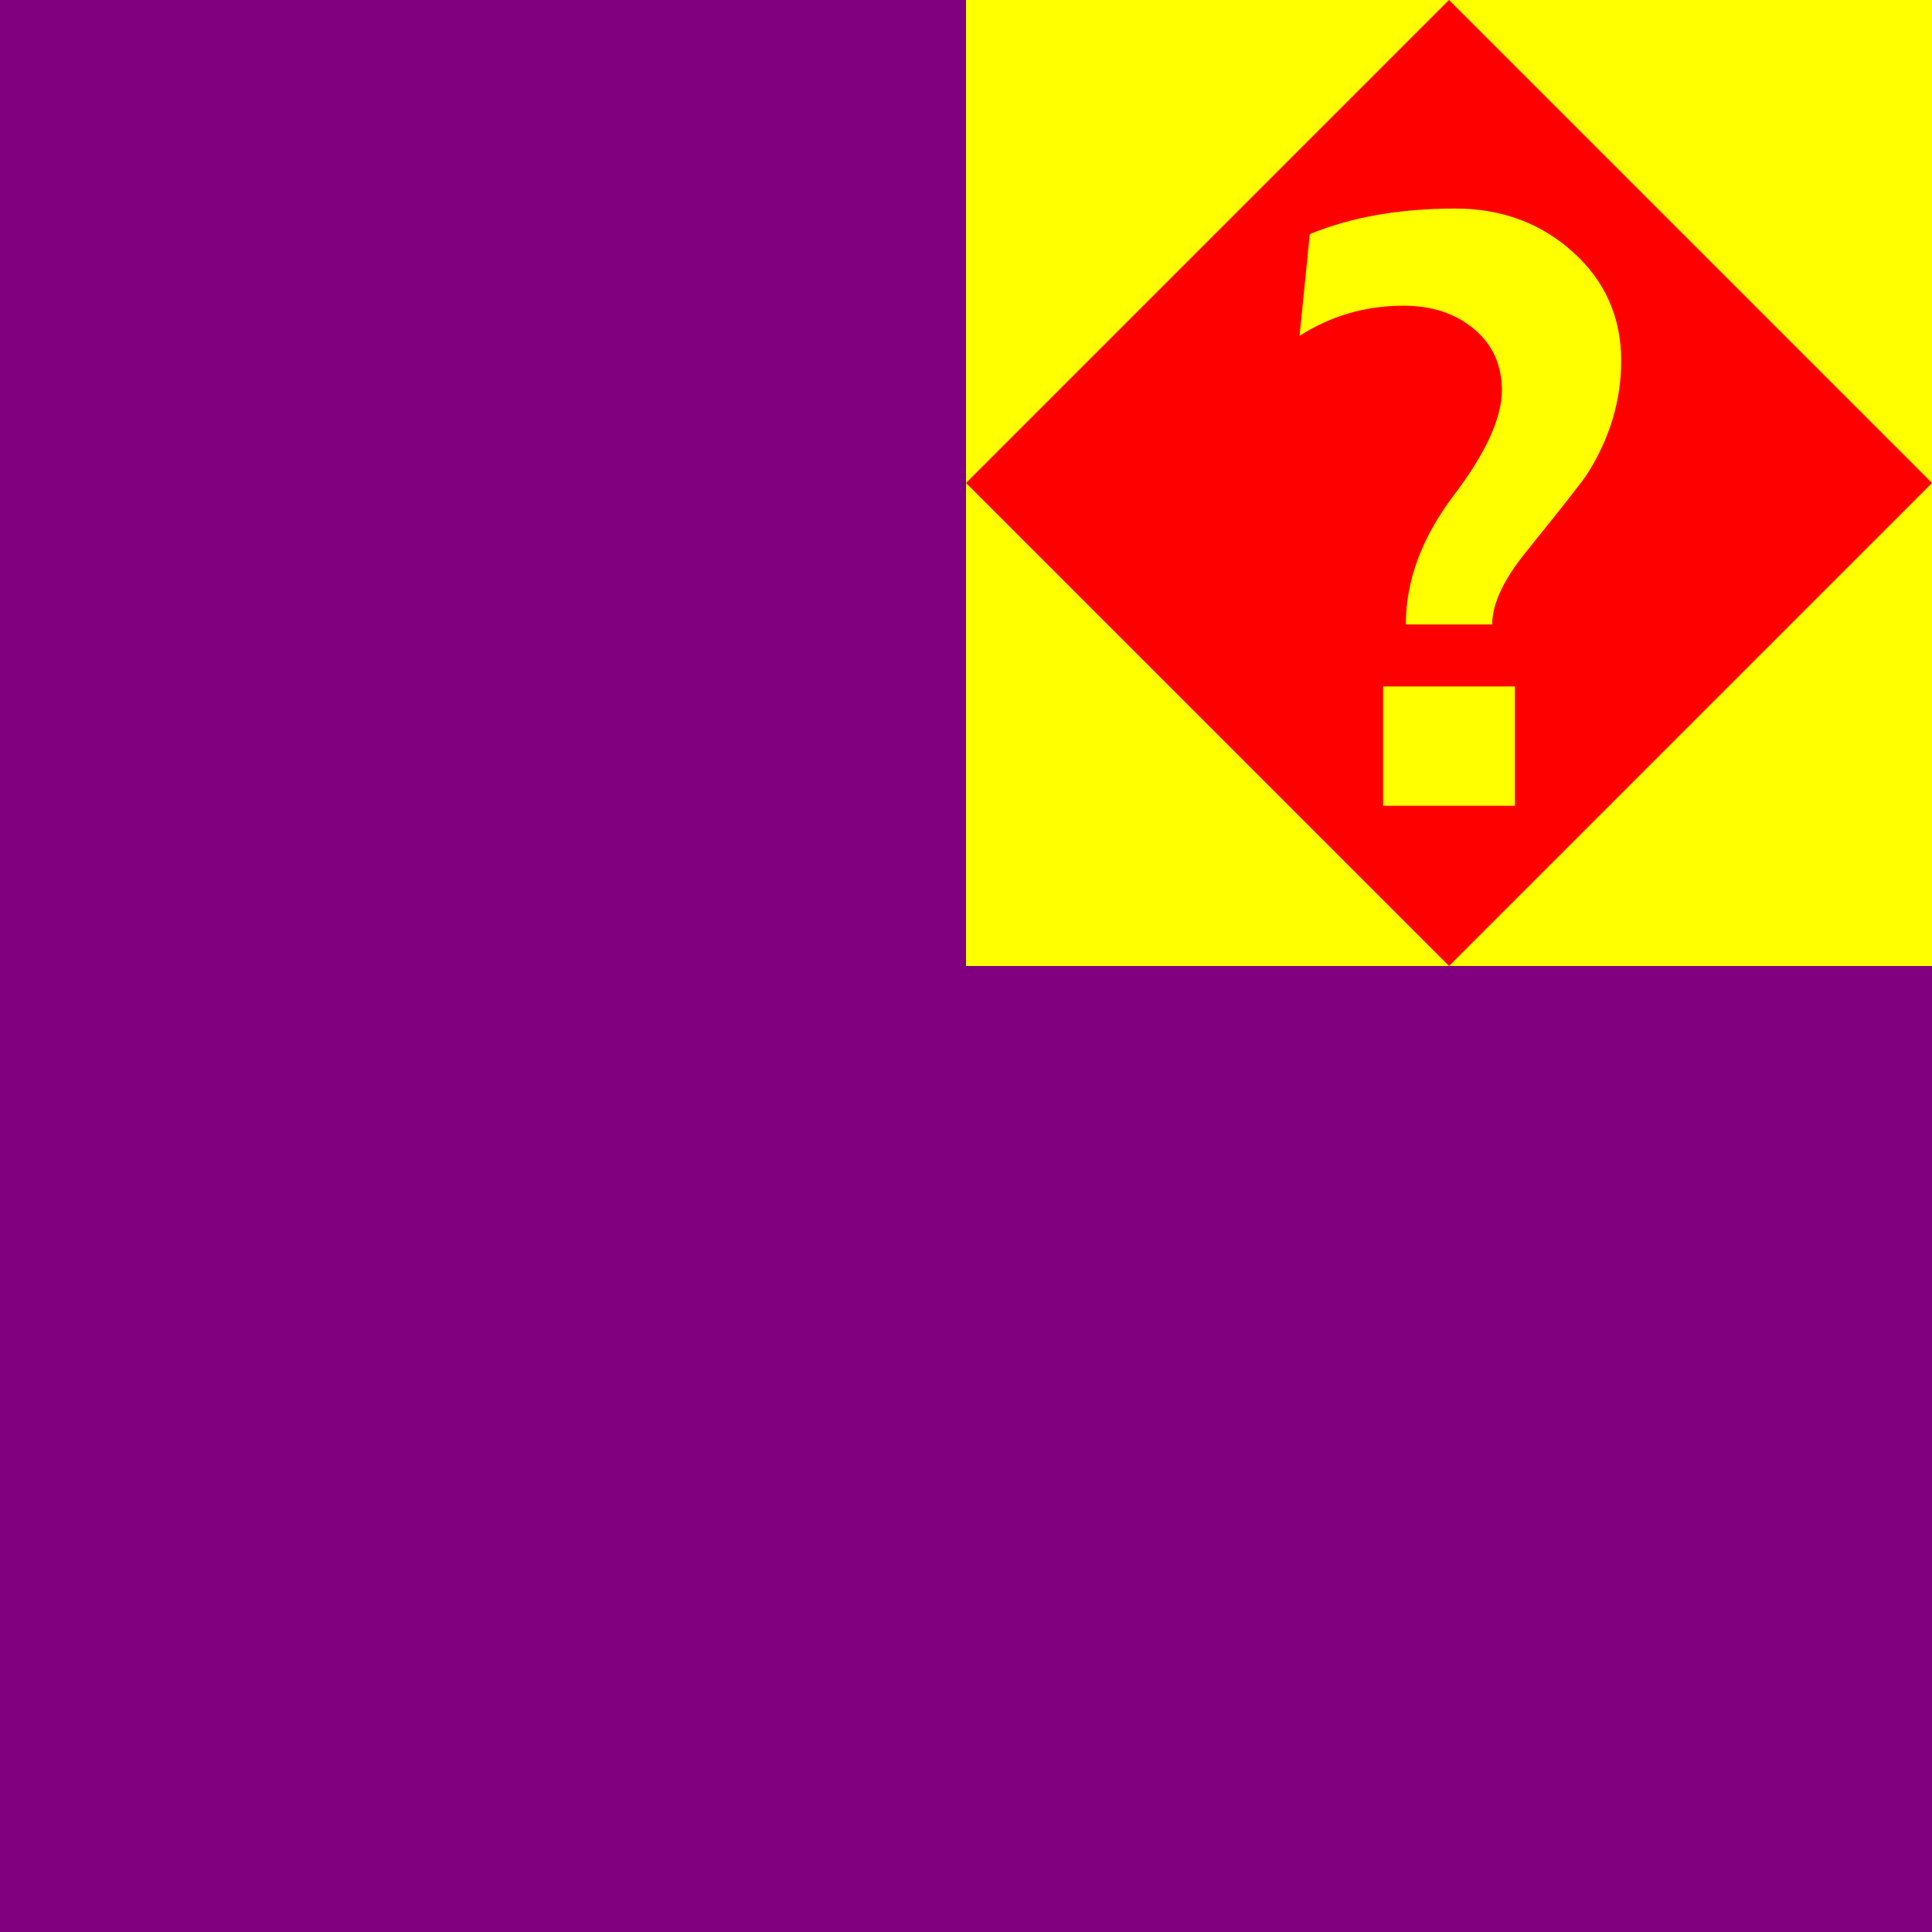
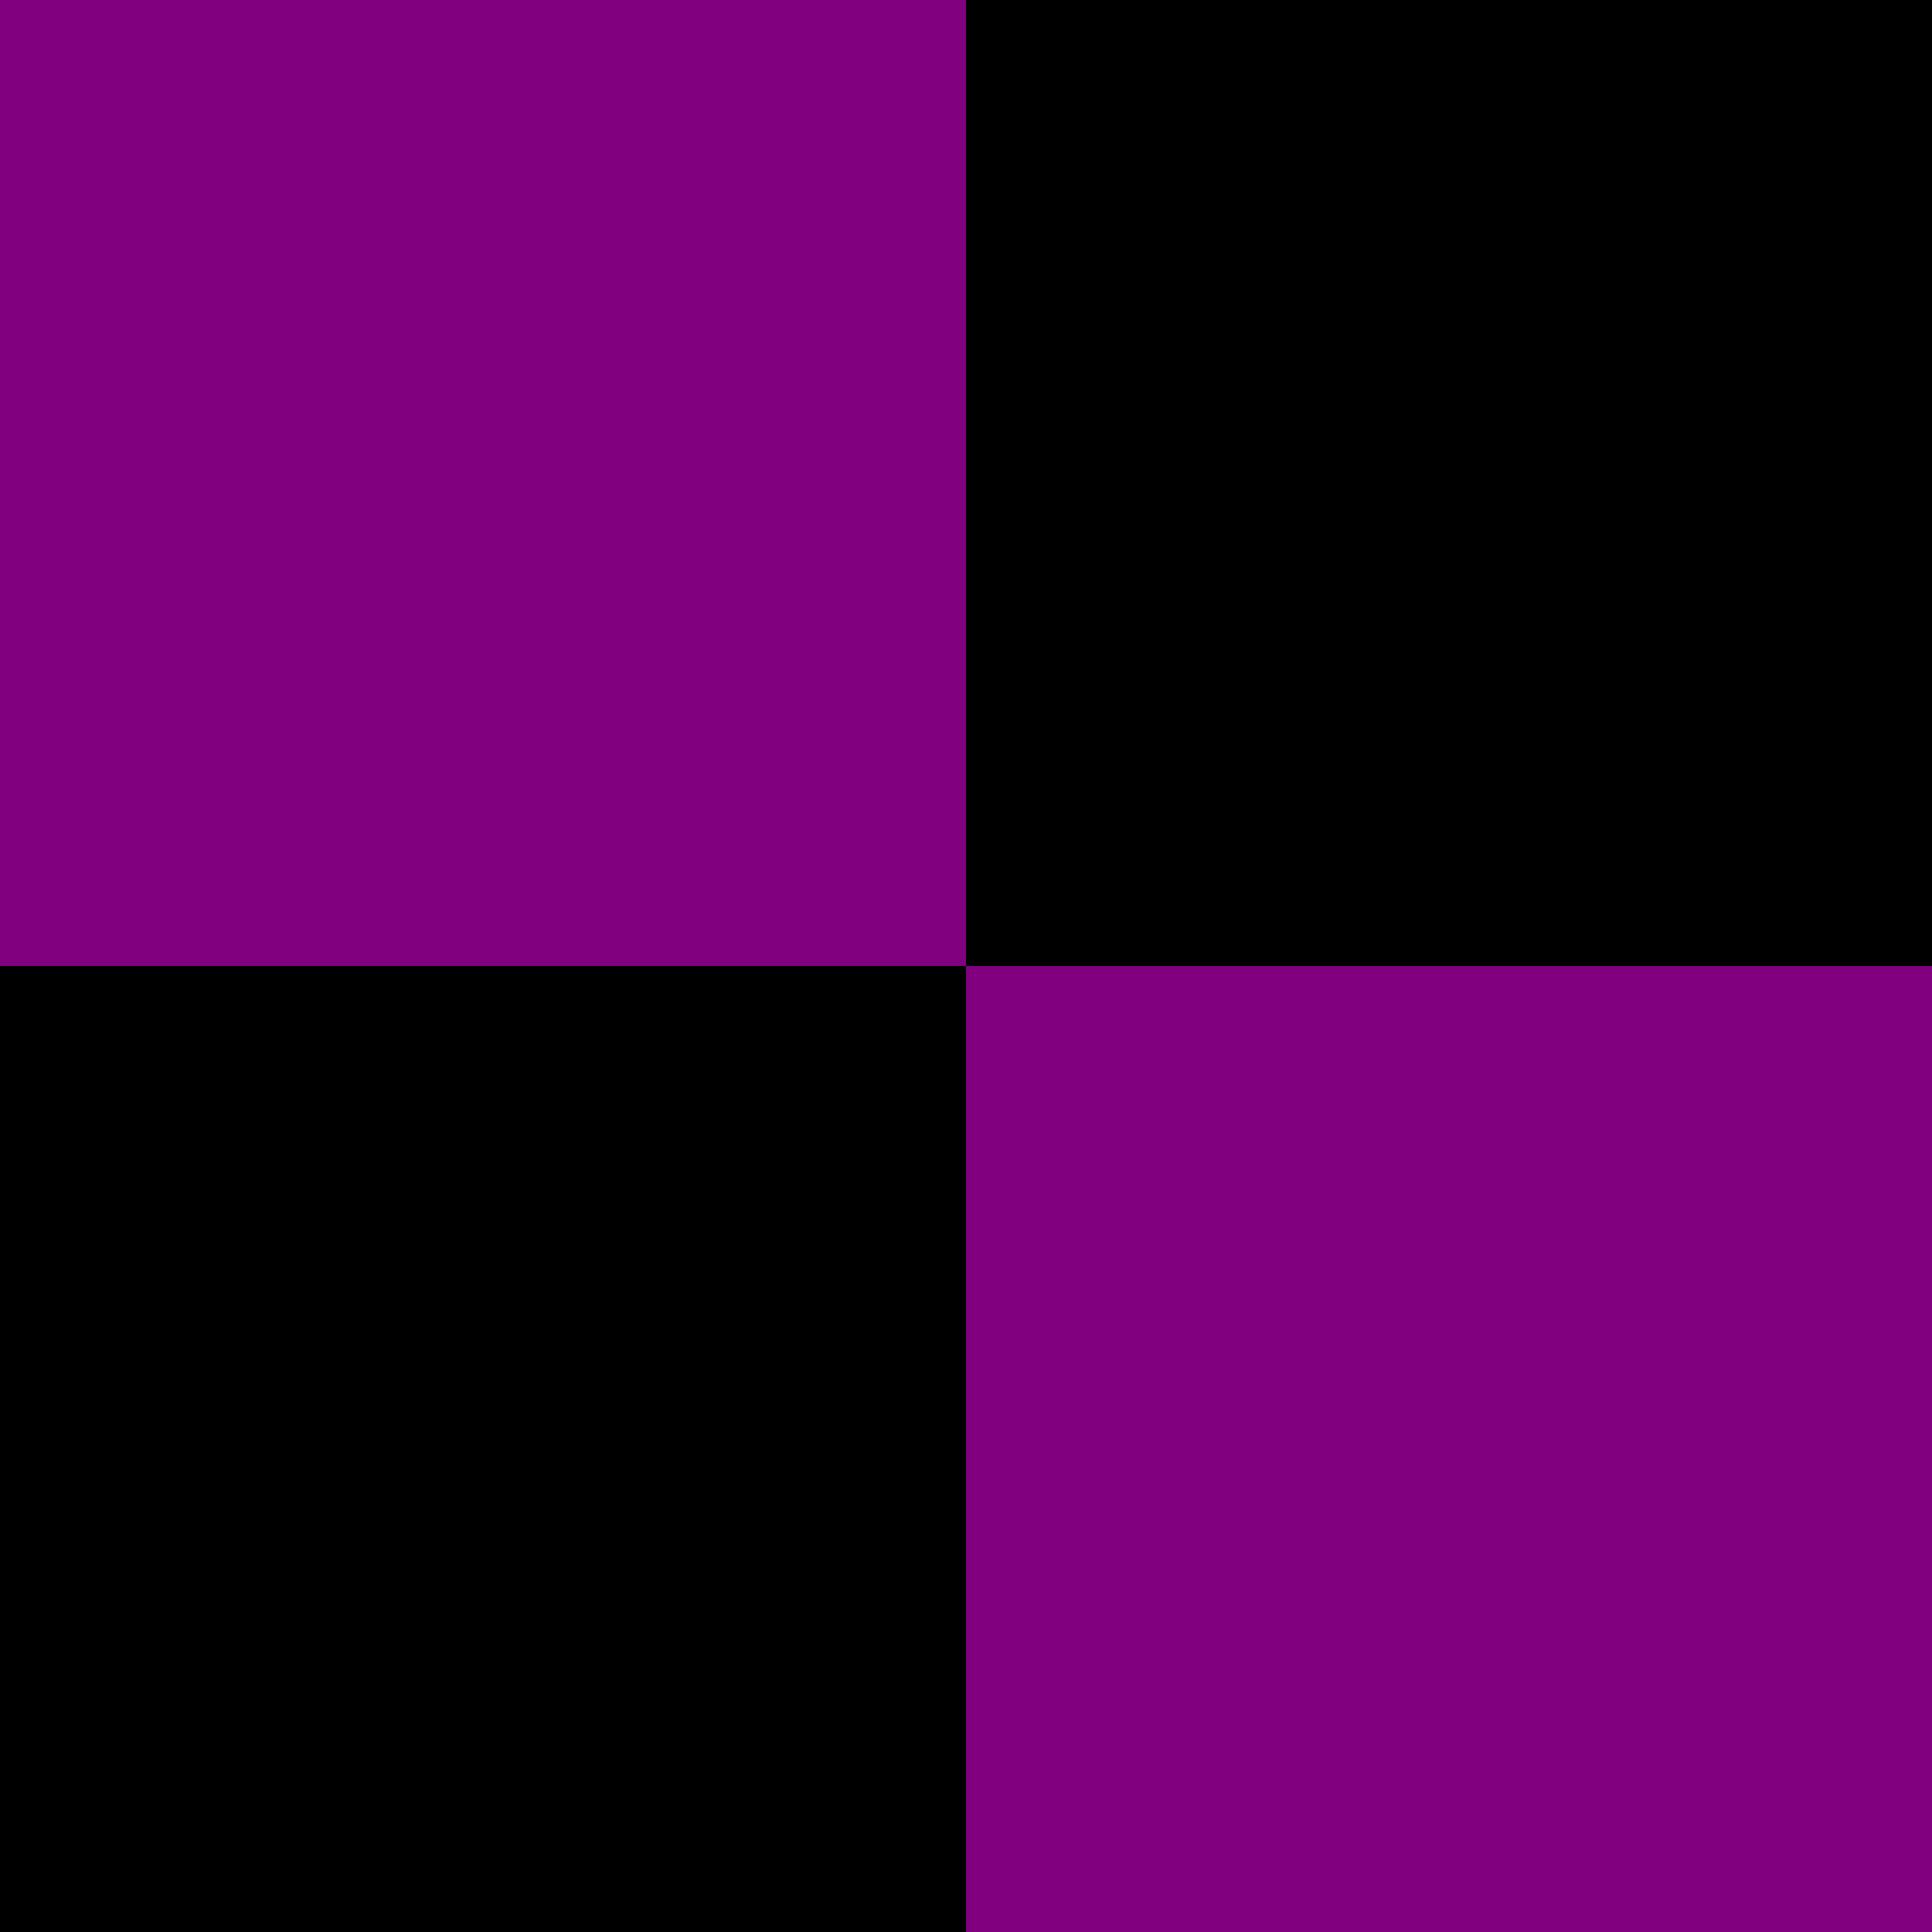
<svg xmlns="http://www.w3.org/2000/svg" xmlns:xlink="http://www.w3.org/1999/xlink" version="1.1" viewBox="0 0 20 20" width="20" height="20">
  <style>/* &lt;foo&gt; is not valid */
    g &gt; rect { fill: purple }
  </style>
  <symbol id="x" viewBox="0 0 10 10" width="10" height="10" overflow="visible">
    <g>
      <rect width="10" height="10" />
    </g>
  </symbol>
-   <symbol id="_unrecognized" viewBox="0 0 200 200" preserveAspectRatio="none" overflow="visible">
-     <rect width="200" height="200" fill="yellow" />
-     <path stroke="none" fill="red" d="M 200,100 100,200 0,100 100,0 200,100 z M 135.647,74.706 q 0,-13.529 -10,-22.529 -10,-9 -24.353,-9 -17.294,0 -30.118,5.294 L 69.059,69.529 q 9.765,-6.235 21.529,-6.235 8.824,0 14.588,4.824 5.765,4.824 5.765,12.706 0,8.588 -9.941,21.706 -9.941,13.118 -9.941,26.765 l 17.882,0 q 0,-6.353 6.941,-14.941 11.765,-14.588 12.824,-16.353 6.941,-11.059 6.941,-23.294 z m -22,92.118 0,-24.706 -27.294,0 0,24.706 27.294,0 z" />
+   <symbol id="o" viewBox="0 0 10 10" width="10" height="10" overflow="visible">
+     <rect width="10" height="10" />
  </symbol>
  <use xlink:href="#x" x="0" y="0" />
-   <use xlink:href="#_unrecognized" x="10" y="0" width="10" height="10" />
-   <use xlink:href="#x" x="0" y="10" />
+   <use xlink:href="#o" x="10" y="0" />
+   <use xlink:href="#o" x="0" y="10" />
  <use xlink:href="#x" x="10" y="10" />
</svg>
